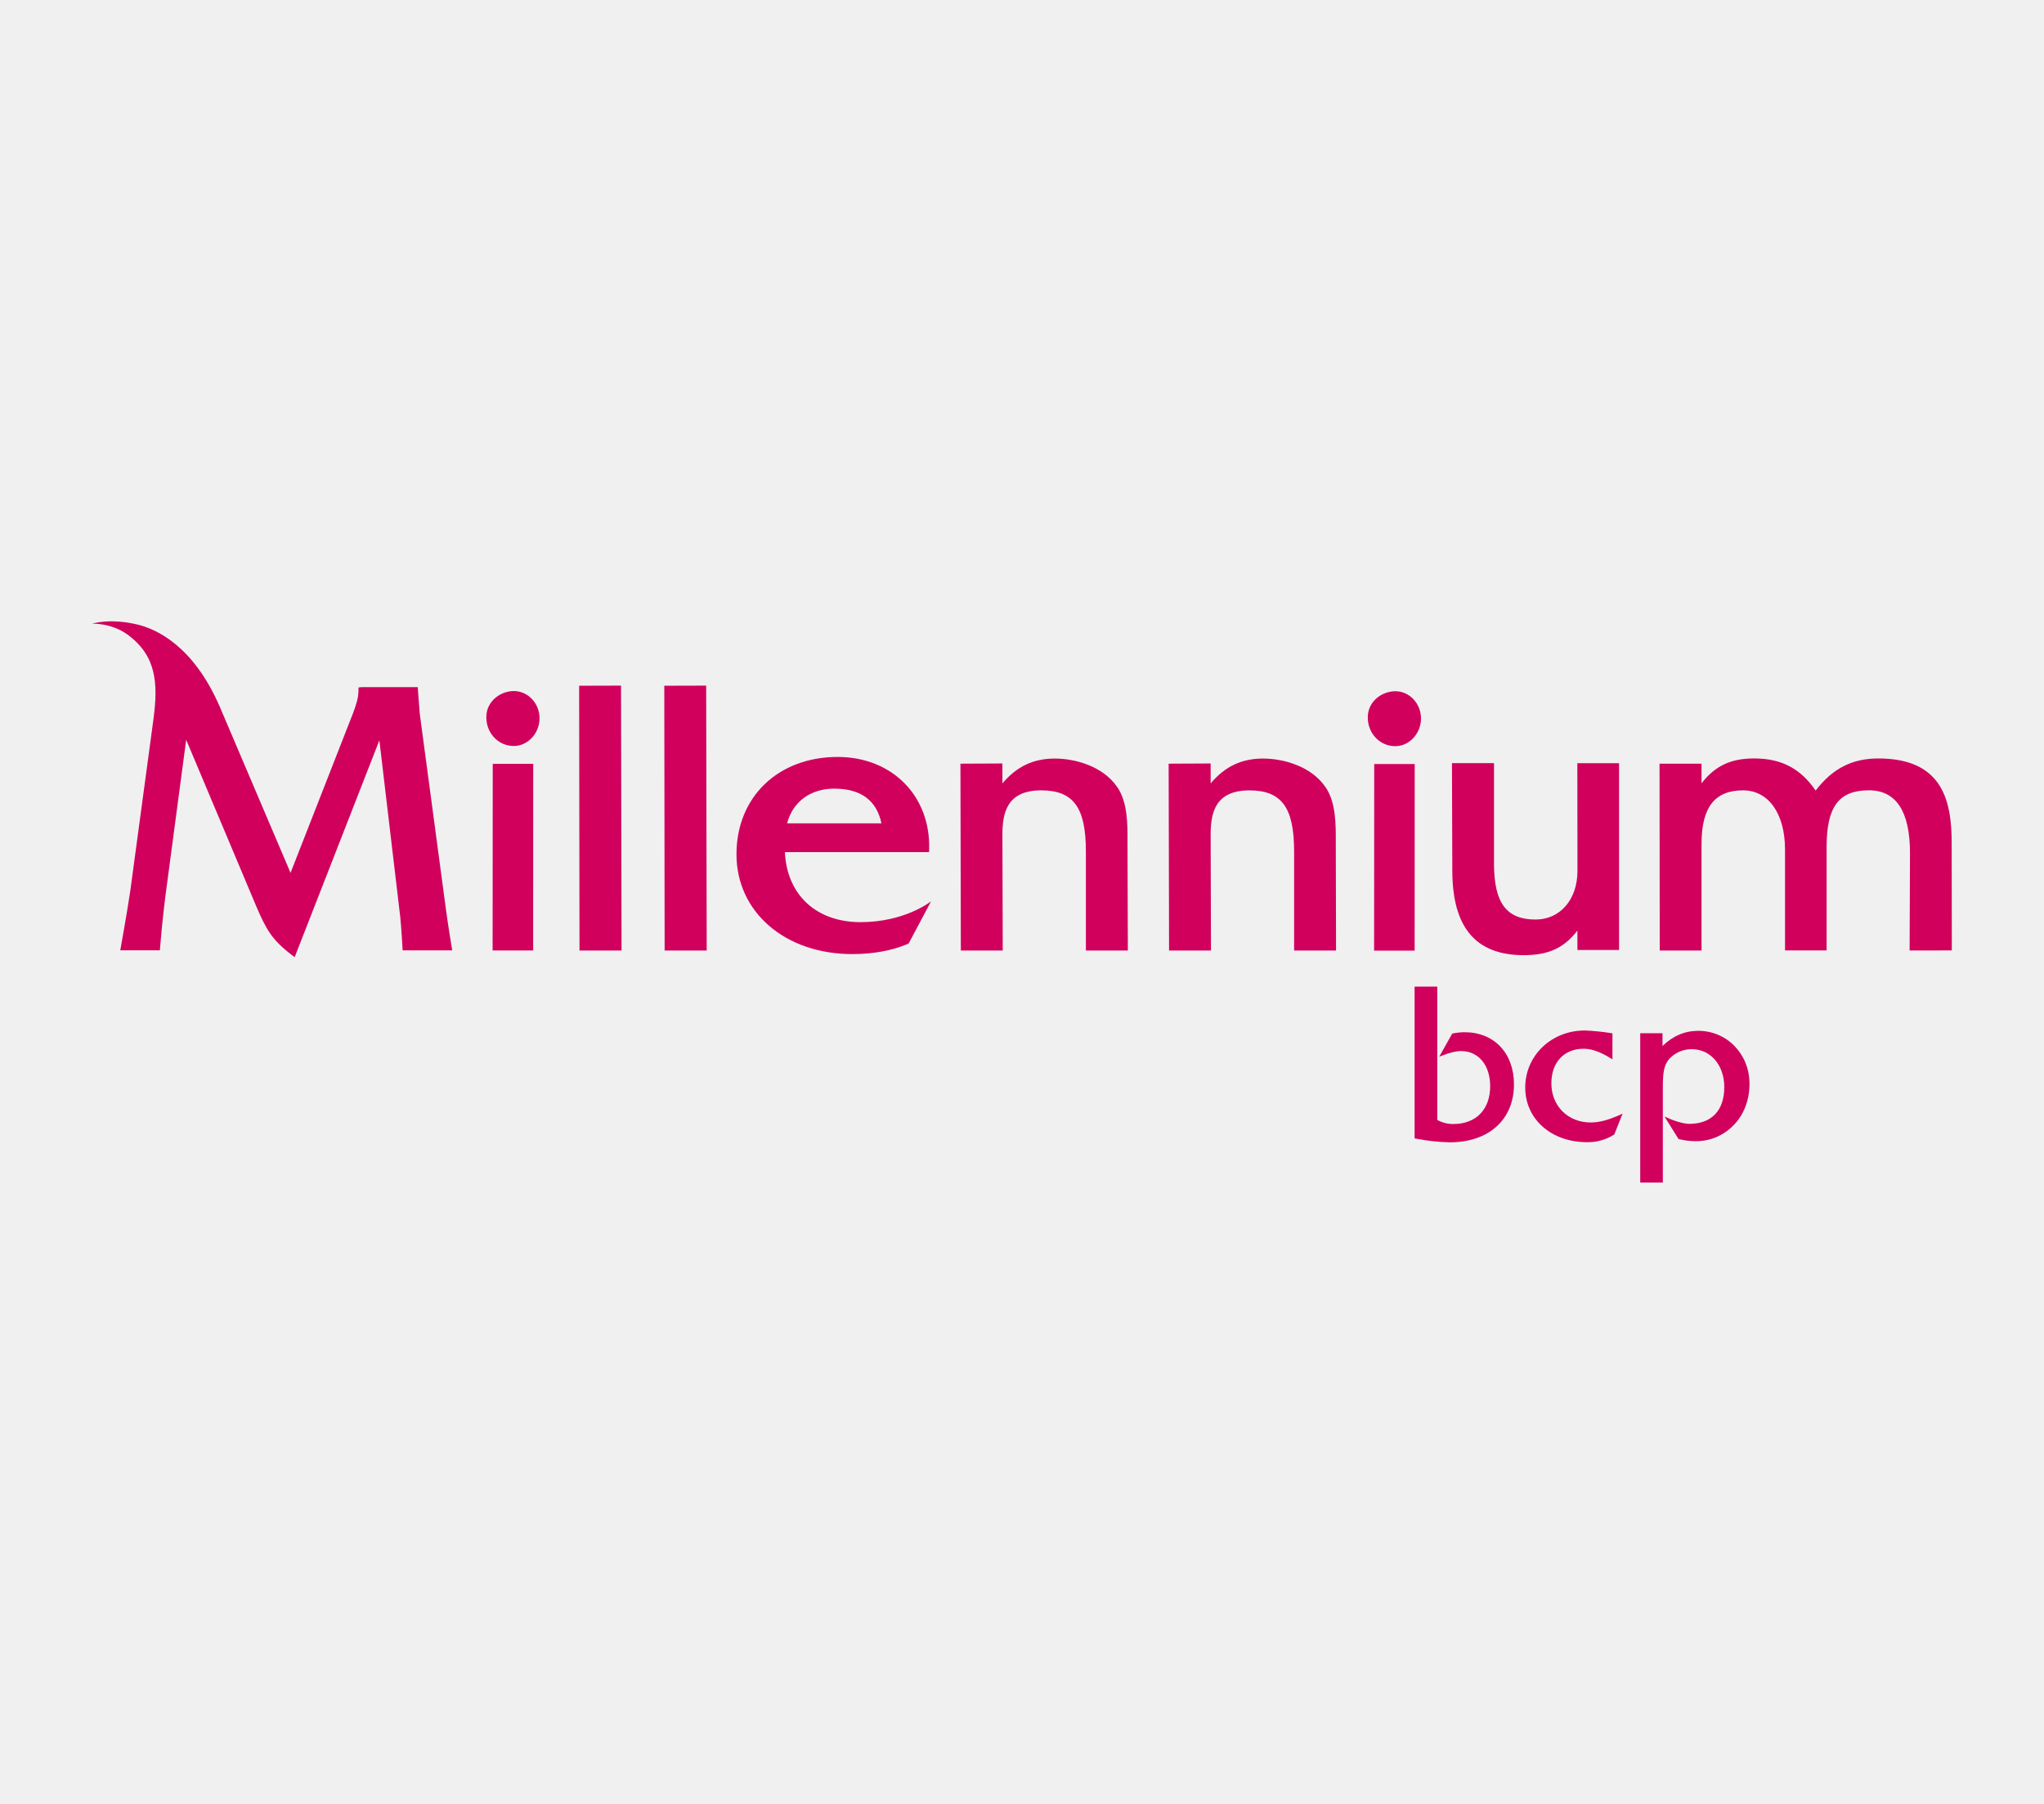
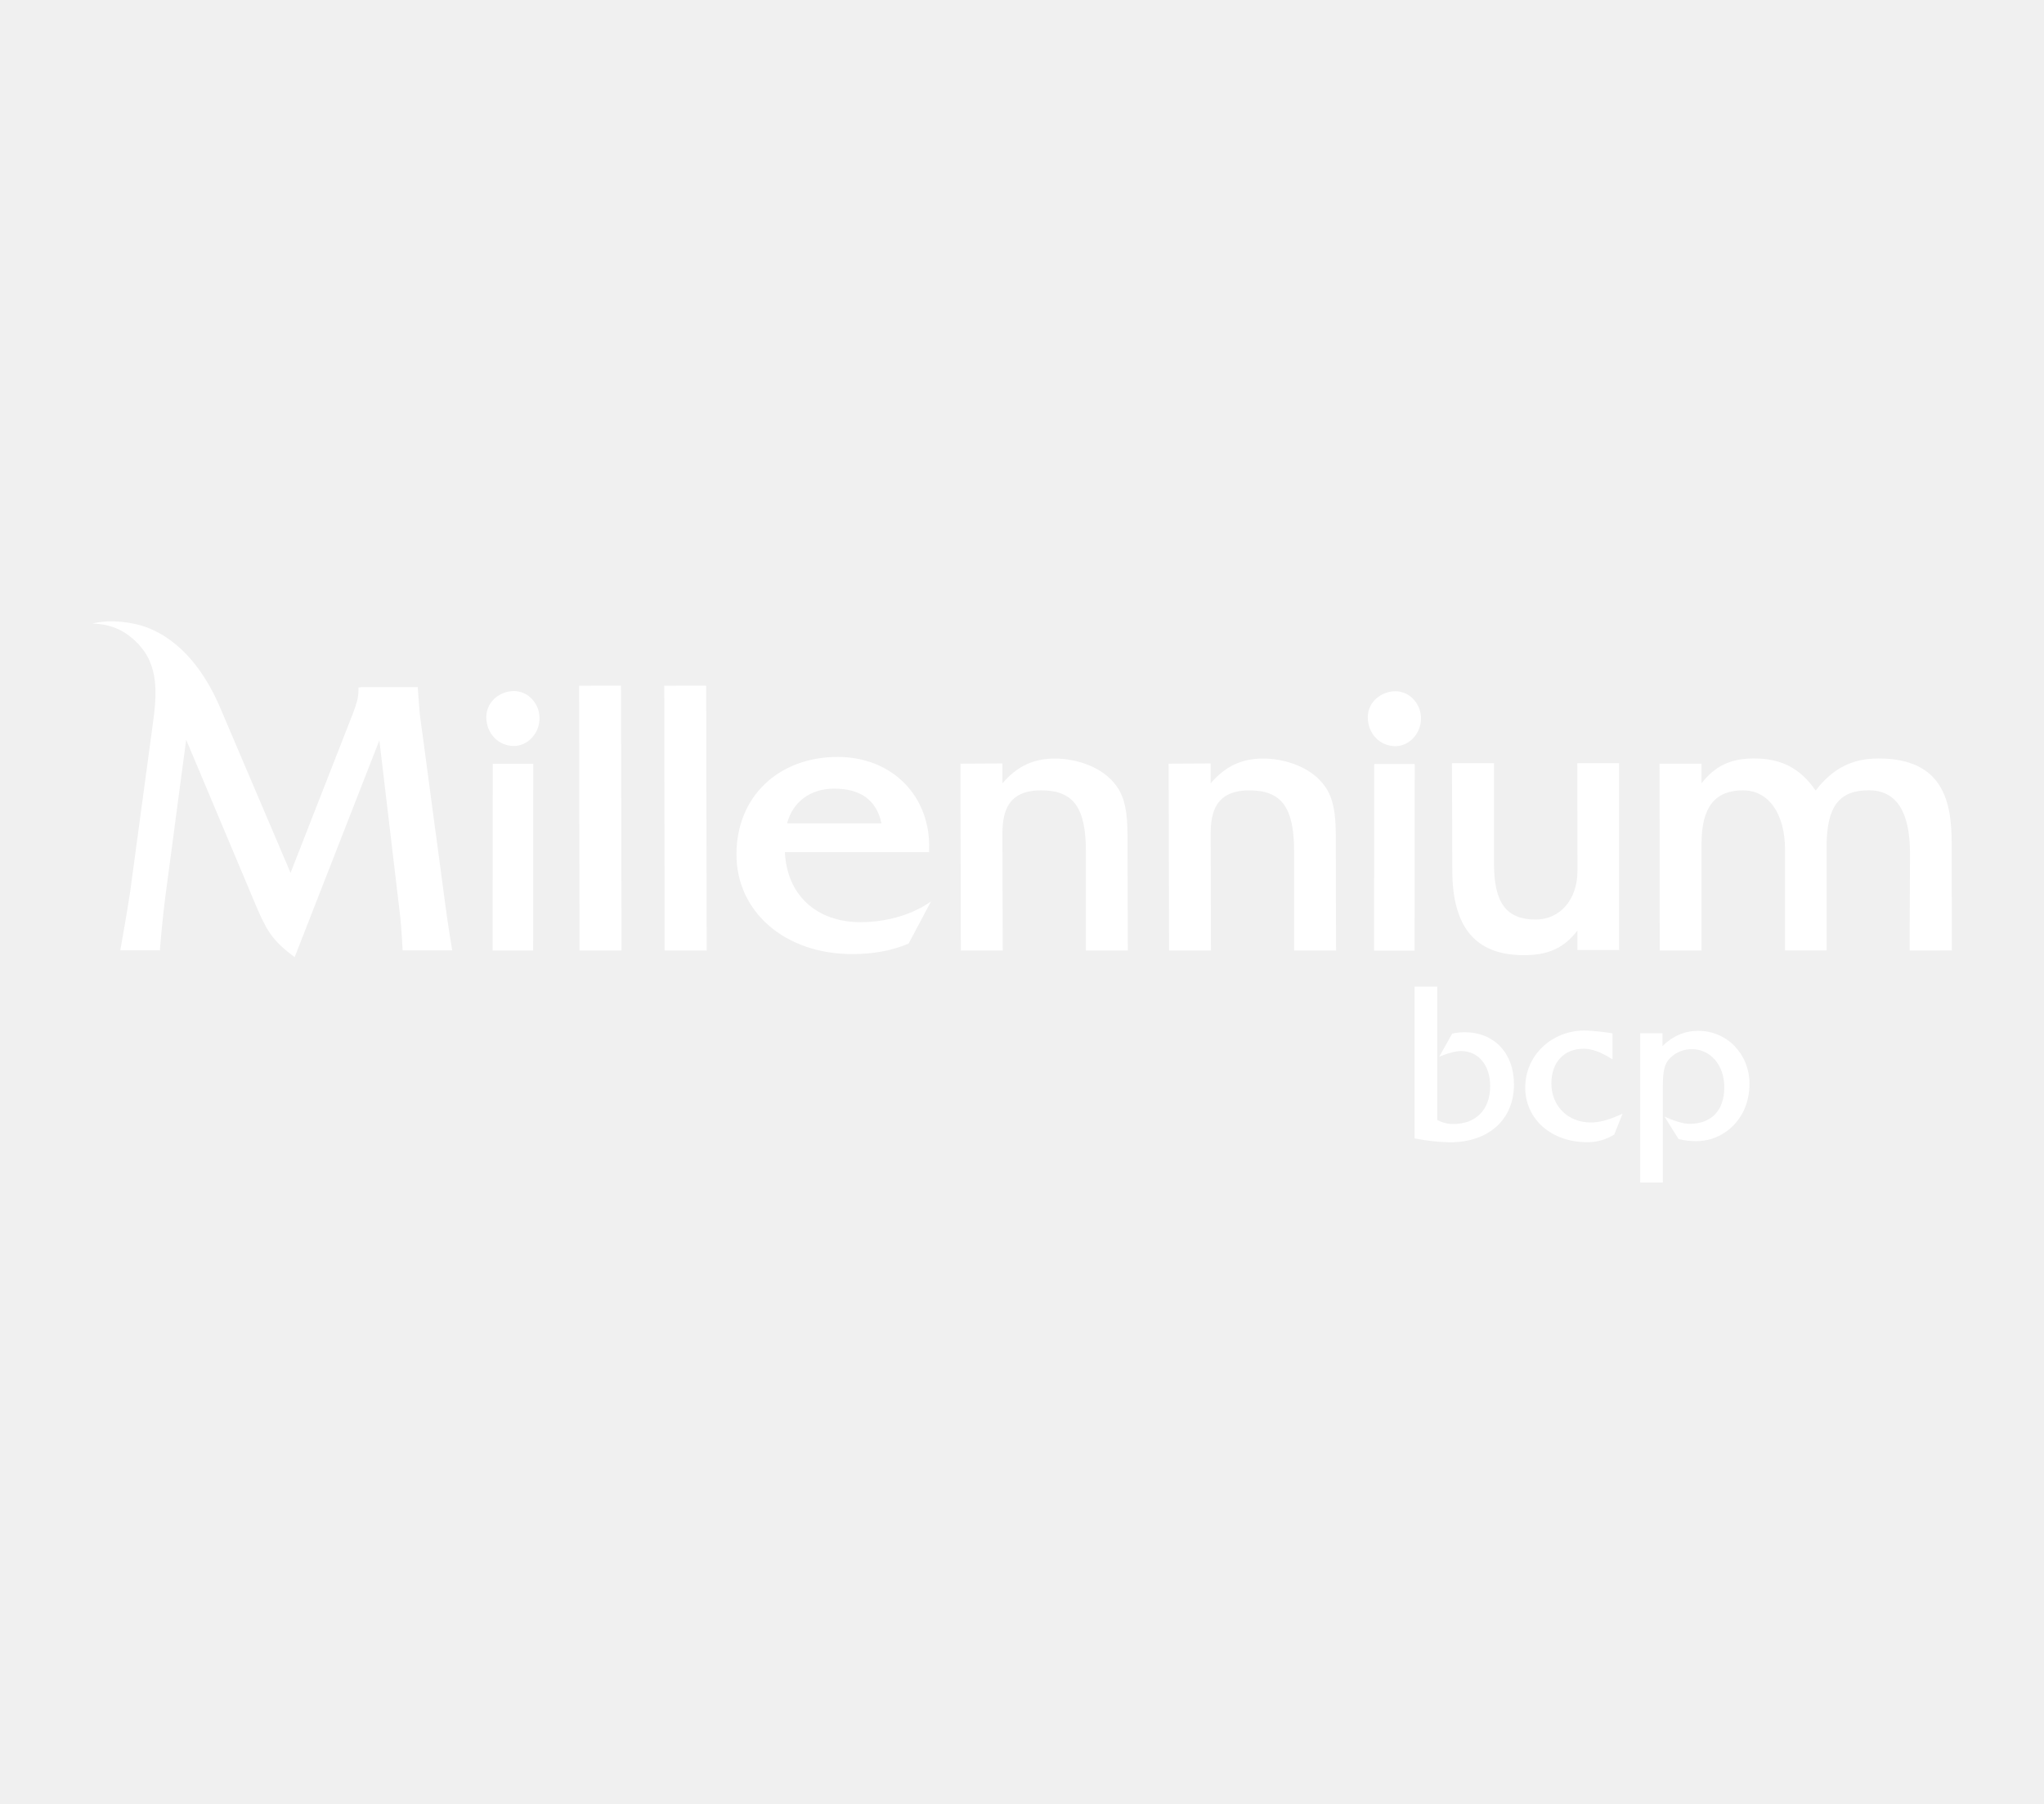
<svg xmlns="http://www.w3.org/2000/svg" width="510" height="450" viewBox="0 0 510 450" fill="none">
  <g clip-path="url(#clip0_5_57)">
-     <path d="M111.153 226.008L104.742 178.118C104.542 175.911 104.285 172.131 104.281 172.088L104.234 171.413H90.173L89.447 171.503V172.23C89.447 174.137 88.806 175.988 88.037 178.032L72.493 217.743L54.847 176.334C48.287 161.159 39.112 156.956 34.3 155.797C27.359 154.138 23 155.583 23 155.583C23 155.583 27.765 155.361 31.774 158.273C39.039 163.549 39.466 170.412 38.304 179.276L32.5 222.288C31.731 227.483 30.18 236.125 30.163 236.21L30.009 237.065H39.894L39.945 236.394C39.945 236.33 40.479 229.715 41.227 223.849L46.454 184.544L63.942 226.085C66.369 231.772 67.843 234.457 72.758 238.19L73.523 238.767L94.656 184.677L99.875 228.809C100.191 232.084 100.426 236.339 100.426 236.381L100.464 237.07H112.832L112.691 236.215C112.683 236.163 111.738 230.532 111.153 226.008Z" fill="#D1005D" />
-     <path d="M154.95 171.033L155.082 237.121H144.591L144.501 171.062L154.95 171.033Z" fill="#D1005D" />
-     <path d="M165.747 171.062L165.832 237.121H176.329L176.196 171.033L165.747 171.062Z" fill="#D1005D" />
-     <path d="M380.177 238.272C386.3 238.272 390.136 236.561 393.584 232.149V236.976H403.972V190.39H393.563L393.596 217.234C393.596 224.388 389.293 229.386 383.129 229.386C375.865 229.386 372.77 225.221 372.77 215.464V190.368H362.28L362.367 217.123C362.367 231.353 368.193 238.272 380.177 238.272Z" fill="#D1005D" />
-     <path d="M214.711 230.04C225.844 230.04 232.31 224.841 232.31 224.841L226.707 235.381L226.468 235.484C222.468 237.156 217.822 238.006 212.651 238.006C195.911 238.006 183.757 227.539 183.757 213.116C183.757 198.813 194.146 188.825 209.019 188.825C215.668 188.825 221.63 191.198 225.81 195.516C229.891 199.728 232.028 205.535 231.827 211.863L231.806 212.565H195.839C196.321 223.199 203.655 230.04 214.711 230.04ZM196.386 205.394H219.933C218.728 199.643 214.767 196.731 208.143 196.731C202.202 196.731 197.792 200.028 196.386 205.394Z" fill="#D1005D" />
-     <path d="M122.913 237.1H133.028L133.045 190.548H122.943L122.913 237.1Z" fill="#D1005D" />
-     <path d="M128.208 172.388C124.904 172.388 121.34 174.881 121.34 178.909C121.34 182.937 124.357 186.093 128.208 186.093C131.682 186.093 134.618 182.933 134.618 179.187C134.618 175.441 131.742 172.388 128.208 172.388Z" fill="#D1005D" />
-     <path d="M348.146 186.14C351.621 186.14 354.555 182.98 354.555 179.238C354.555 175.497 351.679 172.435 348.146 172.435C344.841 172.435 341.276 174.928 341.276 178.956C341.276 182.984 344.296 186.14 348.146 186.14Z" fill="#D1005D" />
-     <path d="M487 237.092L486.965 210.354C486.965 199.895 484.795 189.206 468.674 189.206C462.14 189.206 457.271 191.681 453.021 197.215C449.243 191.694 444.468 189.201 437.668 189.201C431.892 189.201 427.951 191.023 424.552 195.401V190.51H414.071L414.121 237.117H424.552V210.478C424.552 201.392 427.843 197.159 434.911 197.159C441.271 197.159 445.384 202.966 445.384 211.958V237.092H455.76V211.257C455.76 201.23 458.812 197.146 466.306 197.146C473.12 197.146 476.562 202.418 476.562 212.822L476.469 237.105L487 237.092Z" fill="#D1005D" />
-     <path d="M278.747 196.321C275.174 191.087 268.153 189.227 263.225 189.227C257.862 189.227 253.742 191.155 250.113 195.418V190.454L239.639 190.506L239.741 237.113H250.195L250.113 208.199C250.113 202.739 251.263 197.159 259.785 197.159C267.811 197.159 270.939 201.435 270.939 212.339V237.113H281.41L281.324 210.153C281.349 205.664 281.38 200.088 278.747 196.321Z" fill="#D1005D" />
-     <path d="M342.852 237.147H352.965L352.983 190.595H342.881L342.852 237.147Z" fill="#D1005D" />
-     <path d="M330.702 196.321C327.128 191.087 320.107 189.227 315.179 189.227C309.812 189.227 305.697 191.155 302.068 195.418V190.454L291.589 190.506L291.696 237.113H302.149L302.068 208.208C302.068 202.747 303.218 197.167 311.74 197.167C319.765 197.167 322.892 201.443 322.892 212.347V237.122H333.359L333.292 210.153C333.313 205.664 333.342 200.088 330.702 196.321Z" fill="#D1005D" />
-     <path d="M365.442 257.497C364.456 257.504 363.473 257.606 362.505 257.8L362.35 257.83L359.103 263.603L359.987 263.265C361.889 262.538 363.339 262.196 364.547 262.196C368.902 262.196 371.813 265.715 371.813 270.949C371.813 276.772 368.292 280.394 362.624 280.394C361.221 280.412 359.838 280.061 358.613 279.376V246.118H352.957V283.982L353.24 284.033C356.043 284.589 358.887 284.899 361.743 284.961C371.472 284.961 377.752 279.287 377.752 270.5C377.752 262.722 372.805 257.497 365.442 257.497Z" fill="#D1005D" />
-     <path d="M396.912 280.013C391.204 280.013 387.084 275.9 387.084 270.238C387.084 265 390.25 261.618 395.153 261.618C397.087 261.618 399.328 262.401 401.799 263.949L402.324 264.273V257.77L402.029 257.727C399.841 257.375 397.633 257.154 395.419 257.064C387.087 257.064 380.562 263.316 380.562 271.295C380.562 279.196 387.058 284.93 396.011 284.93C398.374 284.968 400.693 284.317 402.691 283.057L402.785 282.998L404.853 277.811L404.086 278.157C401.221 279.423 399.004 280.013 396.912 280.013Z" fill="#D1005D" />
-     <path d="M423.739 257.149C420.366 257.149 417.37 258.432 414.812 260.942V257.744H409.255V295H414.897V271.483C414.897 267.827 415.028 265.496 416.866 263.786C418.283 262.447 420.162 261.709 422.111 261.725C426.81 261.725 430.229 265.714 430.229 271.205C430.229 277.02 427.047 280.355 421.498 280.355C419.894 280.355 417.388 279.5 415.317 278.546L418.814 284.139L418.943 284.169C420.288 284.496 421.664 284.665 423.047 284.674C425.918 284.719 428.718 283.799 431.005 282.061C434.561 279.363 436.516 275.22 436.516 270.345C436.516 262.952 430.906 257.149 423.739 257.149Z" fill="#D1005D" />
+     <path d="M111.153 226.008L104.742 178.118C104.542 175.911 104.285 172.131 104.281 172.088L104.234 171.413H90.173L89.447 171.503V172.23C89.447 174.137 88.806 175.988 88.037 178.032L72.493 217.743L54.847 176.334C48.287 161.159 39.112 156.956 34.3 155.797C27.359 154.138 23 155.583 23 155.583C23 155.583 27.765 155.361 31.774 158.273C39.039 163.549 39.466 170.412 38.304 179.276L32.5 222.288C31.731 227.483 30.18 236.125 30.163 236.21L30.009 237.065H39.894L39.945 236.394C39.945 236.33 40.479 229.715 41.227 223.849L46.454 184.544L63.942 226.085C66.369 231.772 67.843 234.457 72.758 238.19L73.523 238.767L94.656 184.677L99.875 228.809C100.191 232.084 100.426 236.339 100.426 236.381L100.464 237.07H112.832L112.691 236.215C112.683 236.163 111.738 230.532 111.153 226.008Z" fill="white" />
+     <path d="M154.95 171.033L155.082 237.121H144.591L144.501 171.062L154.95 171.033Z" fill="white" />
+     <path d="M165.747 171.062L165.832 237.121H176.329L176.196 171.033L165.747 171.062Z" fill="white" />
+     <path d="M380.177 238.272C386.3 238.272 390.136 236.561 393.584 232.149V236.976H403.972V190.39H393.563L393.596 217.234C393.596 224.388 389.293 229.386 383.129 229.386C375.865 229.386 372.77 225.221 372.77 215.464V190.368H362.28L362.367 217.123C362.367 231.353 368.193 238.272 380.177 238.272Z" fill="white" />
+     <path d="M214.711 230.04C225.844 230.04 232.31 224.841 232.31 224.841L226.707 235.381L226.468 235.484C222.468 237.156 217.822 238.006 212.651 238.006C195.911 238.006 183.757 227.539 183.757 213.116C183.757 198.813 194.146 188.825 209.019 188.825C215.668 188.825 221.63 191.198 225.81 195.516C229.891 199.728 232.028 205.535 231.827 211.863L231.806 212.565H195.839C196.321 223.199 203.655 230.04 214.711 230.04ZM196.386 205.394H219.933C218.728 199.643 214.767 196.731 208.143 196.731C202.202 196.731 197.792 200.028 196.386 205.394Z" fill="white" />
+     <path d="M122.913 237.1H133.028L133.045 190.548H122.943L122.913 237.1Z" fill="white" />
+     <path d="M128.208 172.388C124.904 172.388 121.34 174.881 121.34 178.909C121.34 182.937 124.357 186.093 128.208 186.093C131.682 186.093 134.618 182.933 134.618 179.187C134.618 175.441 131.742 172.388 128.208 172.388Z" fill="white" />
+     <path d="M348.146 186.14C351.621 186.14 354.555 182.98 354.555 179.238C354.555 175.497 351.679 172.435 348.146 172.435C344.841 172.435 341.276 174.928 341.276 178.956C341.276 182.984 344.296 186.14 348.146 186.14Z" fill="white" />
+     <path d="M487 237.092L486.965 210.354C486.965 199.895 484.795 189.206 468.674 189.206C462.14 189.206 457.271 191.681 453.021 197.215C449.243 191.694 444.468 189.201 437.668 189.201C431.892 189.201 427.951 191.023 424.552 195.401V190.51H414.071L414.121 237.117H424.552V210.478C424.552 201.392 427.843 197.159 434.911 197.159C441.271 197.159 445.384 202.966 445.384 211.958V237.092H455.76V211.257C455.76 201.23 458.812 197.146 466.306 197.146C473.12 197.146 476.562 202.418 476.562 212.822L476.469 237.105L487 237.092Z" fill="white" />
+     <path d="M278.747 196.321C275.174 191.087 268.153 189.227 263.225 189.227C257.862 189.227 253.742 191.155 250.113 195.418V190.454L239.639 190.506L239.741 237.113H250.195L250.113 208.199C250.113 202.739 251.263 197.159 259.785 197.159C267.811 197.159 270.939 201.435 270.939 212.339V237.113H281.41L281.324 210.153C281.349 205.664 281.38 200.088 278.747 196.321Z" fill="white" />
+     <path d="M342.852 237.147H352.965L352.983 190.595H342.881L342.852 237.147Z" fill="white" />
+     <path d="M330.702 196.321C327.128 191.087 320.107 189.227 315.179 189.227C309.812 189.227 305.697 191.155 302.068 195.418V190.454L291.589 190.506L291.696 237.113H302.149L302.068 208.208C302.068 202.747 303.218 197.167 311.74 197.167C319.765 197.167 322.892 201.443 322.892 212.347V237.122H333.359L333.292 210.153C333.313 205.664 333.342 200.088 330.702 196.321Z" fill="white" />
+     <path d="M365.442 257.497C364.456 257.504 363.473 257.606 362.505 257.8L362.35 257.83L359.103 263.603L359.987 263.265C361.889 262.538 363.339 262.196 364.547 262.196C368.902 262.196 371.813 265.715 371.813 270.949C371.813 276.772 368.292 280.394 362.624 280.394C361.221 280.412 359.838 280.061 358.613 279.376V246.118H352.957V283.982L353.24 284.033C356.043 284.589 358.887 284.899 361.743 284.961C371.472 284.961 377.752 279.287 377.752 270.5C377.752 262.722 372.805 257.497 365.442 257.497Z" fill="white" />
+     <path d="M396.912 280.013C391.204 280.013 387.084 275.9 387.084 270.238C387.084 265 390.25 261.618 395.153 261.618C397.087 261.618 399.328 262.401 401.799 263.949L402.324 264.273V257.77L402.029 257.727C399.841 257.375 397.633 257.154 395.419 257.064C387.087 257.064 380.562 263.316 380.562 271.295C380.562 279.196 387.058 284.93 396.011 284.93C398.374 284.968 400.693 284.317 402.691 283.057L402.785 282.998L404.853 277.811L404.086 278.157C401.221 279.423 399.004 280.013 396.912 280.013Z" fill="white" />
+     <path d="M423.739 257.149C420.366 257.149 417.37 258.432 414.812 260.942V257.744H409.255V295H414.897V271.483C414.897 267.827 415.028 265.496 416.866 263.786C418.283 262.447 420.162 261.709 422.111 261.725C426.81 261.725 430.229 265.714 430.229 271.205C430.229 277.02 427.047 280.355 421.498 280.355C419.894 280.355 417.388 279.5 415.317 278.546L418.814 284.139L418.943 284.169C420.288 284.496 421.664 284.665 423.047 284.674C425.918 284.719 428.718 283.799 431.005 282.061C434.561 279.363 436.516 275.22 436.516 270.345C436.516 262.952 430.906 257.149 423.739 257.149Z" fill="white" />
  </g>
  <defs>
    <clipPath id="clip0_5_57">
      <rect width="464" height="140" fill="white" transform="translate(23 155)" />
    </clipPath>
  </defs>
</svg>
